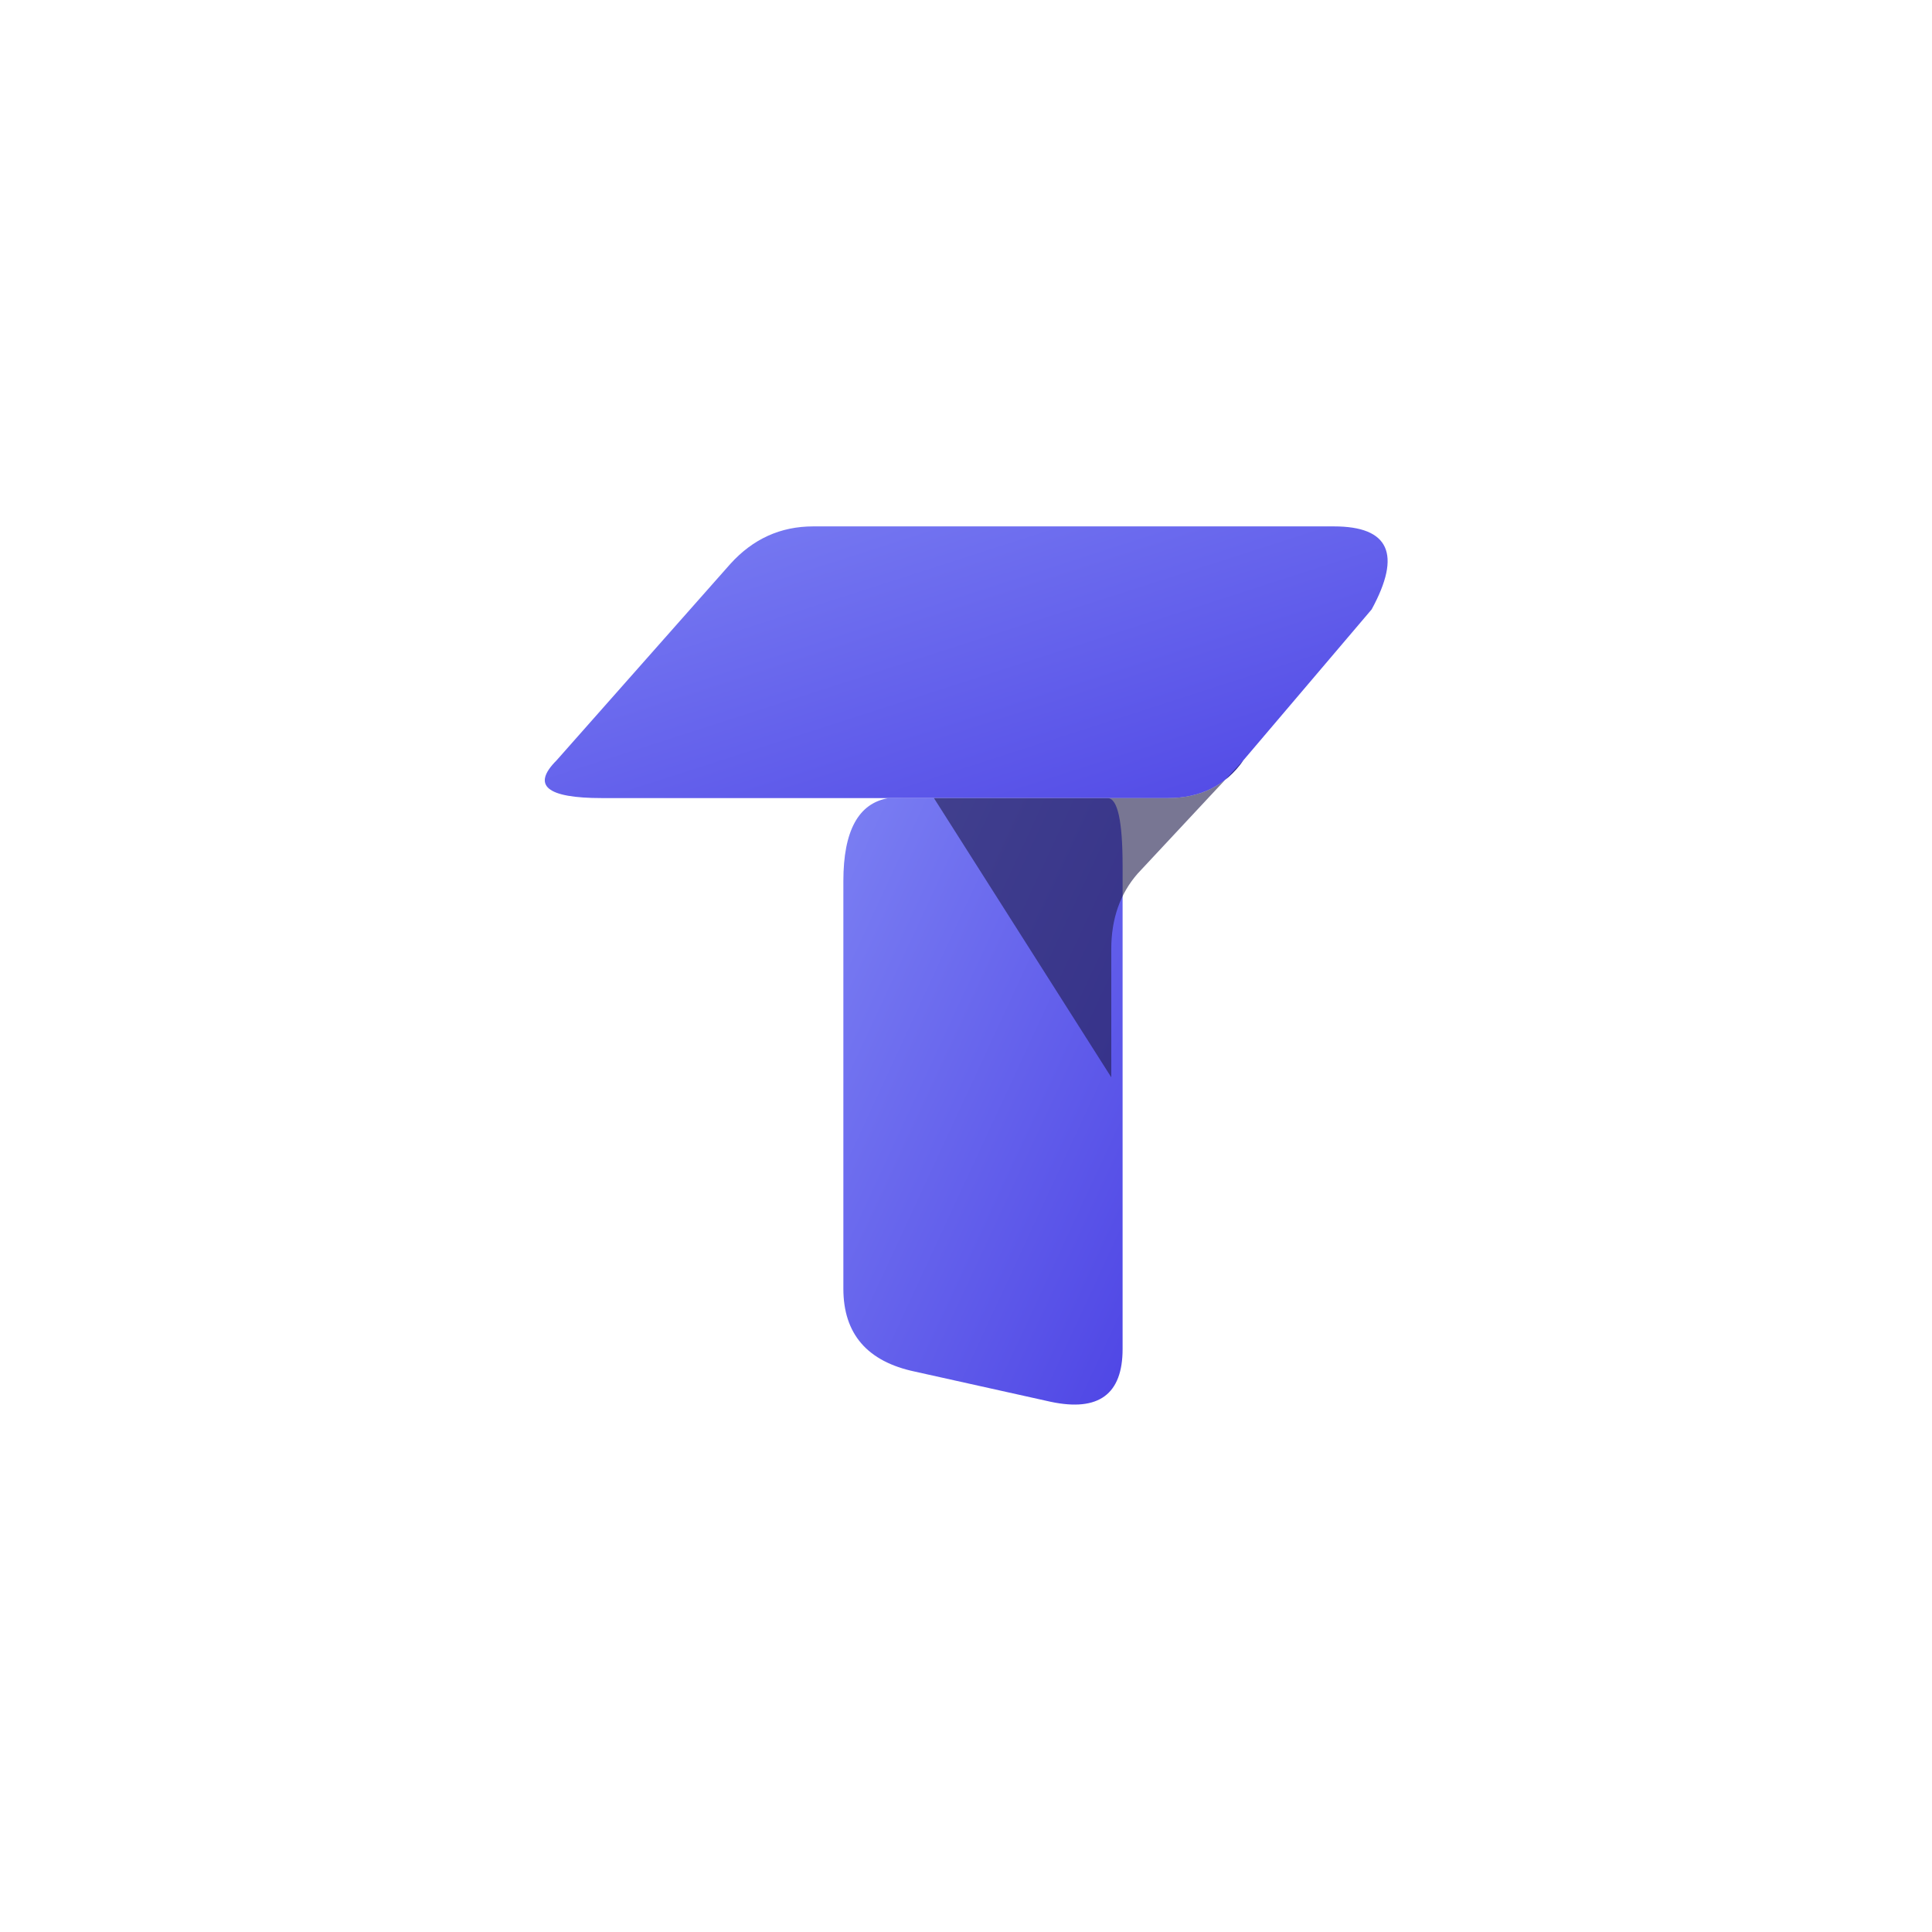
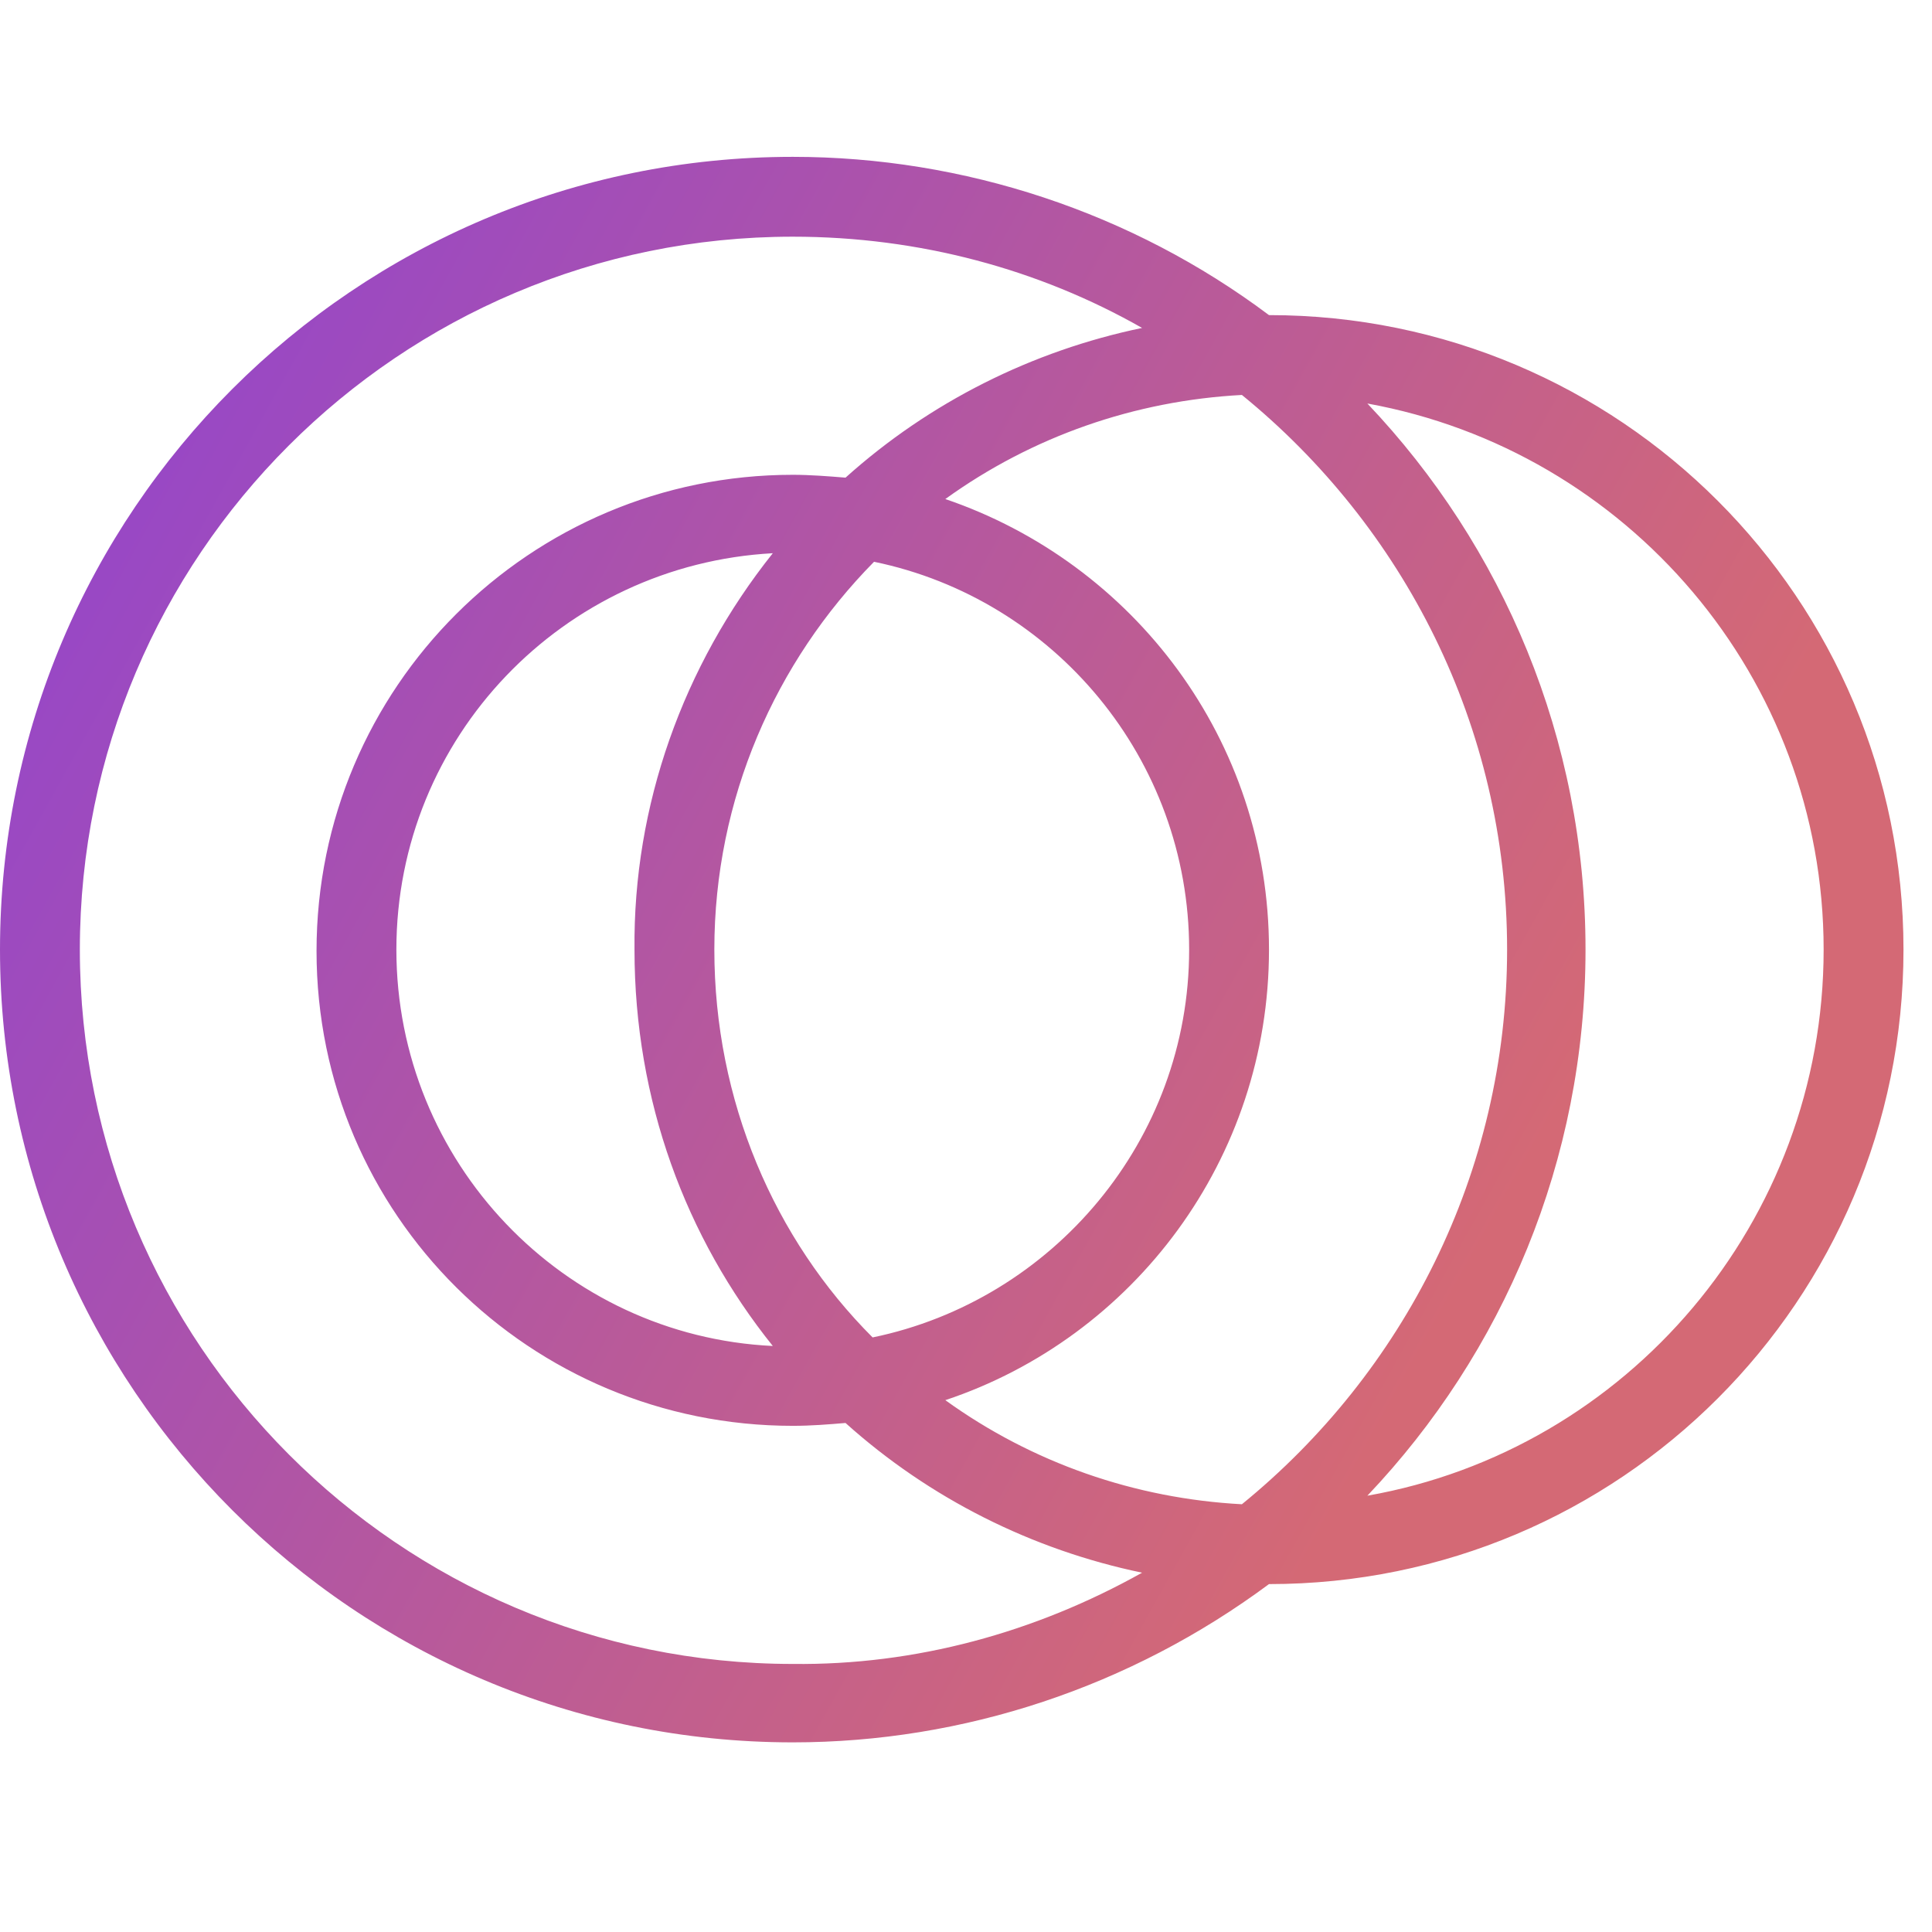
- <svg xmlns="http://www.w3.org/2000/svg" viewBox="0 0 512 512" width="512" height="512" role="img" aria-label="tela">
-   <defs>
-     <linearGradient id="g" x1="0" y1="0" x2="1" y2="1">
-       <stop offset="0" stop-color="#7b7ff3" />
-       <stop offset="1" stop-color="#4f46e5" />
+ <svg xmlns="http://www.w3.org/2000/svg" version="1.1" id="Layer_1" x="0px" y="0px" viewBox="0 0 135.5 135.5" style="enable-background:new 0 0 135.5 135.5;" xml:space="preserve">
+   <style type="text/css">
+ 	.st0{fill:url(#SVGID_1_);}
+ </style>
+   <g id="_x30_c185123-6c9d-4ddc-8229-c7cf4f88ba65">
+     <linearGradient id="SVGID_1_" gradientUnits="userSpaceOnUse" x1="-116.219" y1="246.296" x2="-114.365" y2="246.296" gradientTransform="matrix(65.2542 25.3571 30.4285 -54.3785 73.9634 16378.761)">
+       <stop offset="0" style="stop-color:#8E42D3" />
+       <stop offset="1" style="stop-color:#D46975" />
    </linearGradient>
-   </defs>
-   <g transform="translate(-2.5,-38.5)">
-     <path fill="url(#g)" d="M150 240 L196 188 Q205 178 218 178 H356 Q378 178 366 200 L332 240 Q325 250 312 250 H162 Q140 250 150 240 Z" />
-     <path fill="url(#g)" d="M238 250 H296 Q300 250 300 268 V396 Q300 414 281 410 L245 402 Q226 398 226 380 V272 Q226 252 238 250 Z" />
-     <path fill="#1e1b4b" fill-opacity="0.6" d="M250 250 H312 Q325 250 332 240 L304 270 Q297 278 297 290 V324 Z" />
+     <path class="st0" d="M133.5,66.6c0-24.6-19.9-44.5-44.5-44.5C79.4,14.9,67.6,11,55.6,11C24.9,11,0,35.9,0,66.6s24.9,55.6,55.6,55.6   c12,0,23.7-3.9,33.4-11.1C113.6,111.1,133.5,91.2,133.5,66.6z M87.1,105.5c-7.5-0.4-14.7-2.9-20.8-7.3C79.5,93.8,89,81.3,89,66.6   S79.5,39.5,66.3,35c6.1-4.4,13.3-6.9,20.8-7.3c11.3,9.2,18.6,23.2,18.6,38.9S98.4,96.3,87.1,105.5z M50.1,66.6   c0-10.6,4.3-20.2,11.2-27.2C73.9,42,83.4,53.2,83.4,66.6s-9.6,24.6-22.2,27.2C54.3,86.9,50.1,77.2,50.1,66.6z M54.2,94.4   c-14.7-0.7-26.4-12.9-26.4-27.8s11.7-27,26.4-27.8c-6.3,7.9-9.8,17.7-9.7,27.8C44.5,77.2,48.1,86.8,54.2,94.4z M5.6,66.6   C5.6,39,28,16.6,55.6,16.6c8.9,0,17.3,2.3,24.5,6.4c-7.7,1.6-14.9,5.2-20.8,10.5c-1.2-0.1-2.5-0.2-3.7-0.2   c-18.4,0-33.4,14.9-33.4,33.4S37.2,100,55.6,100c1.3,0,2.5-0.1,3.7-0.2c5.9,5.3,13.1,8.9,20.8,10.5c-7.5,4.2-15.9,6.5-24.5,6.4   C28,116.7,5.6,94.2,5.6,66.6z M95.9,104.9c9.5-10,15.3-23.5,15.3-38.3s-5.8-28.3-15.3-38.3c18.2,3.3,32,19.2,32,38.3   S114.1,101.7,95.9,104.9z" />
  </g>
</svg>
